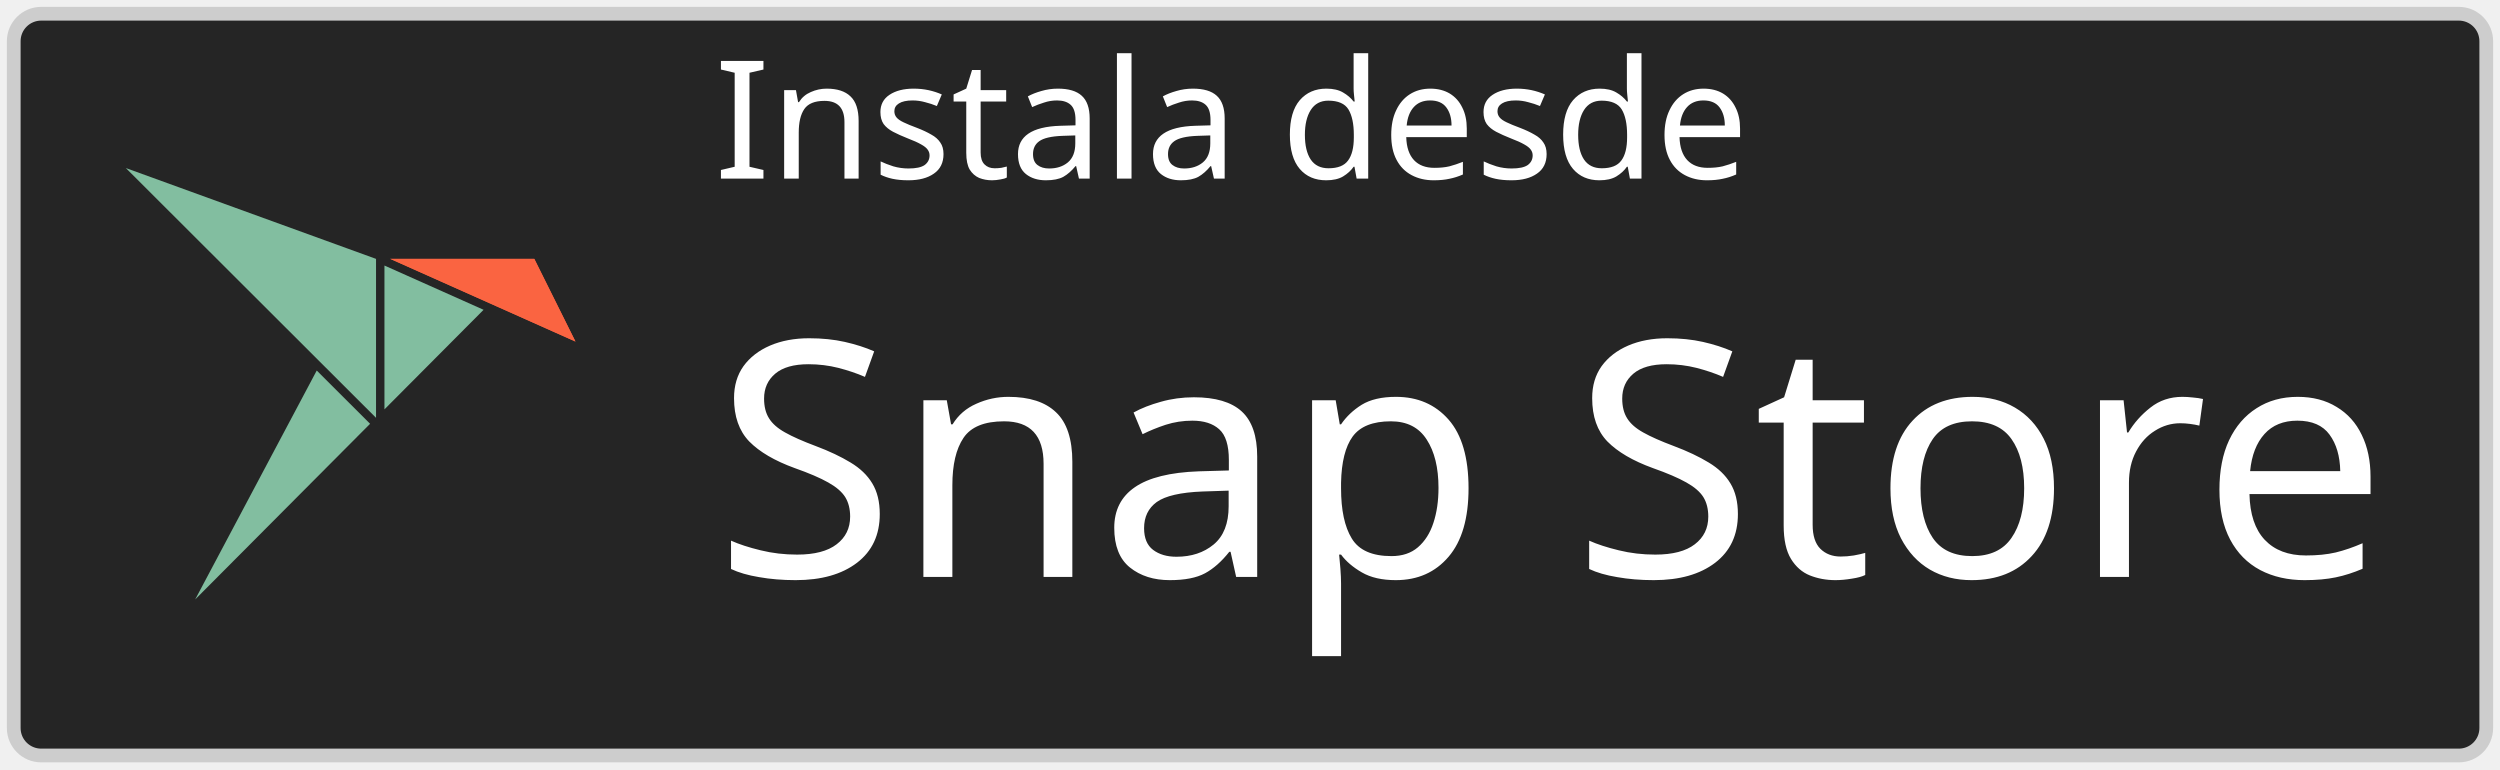
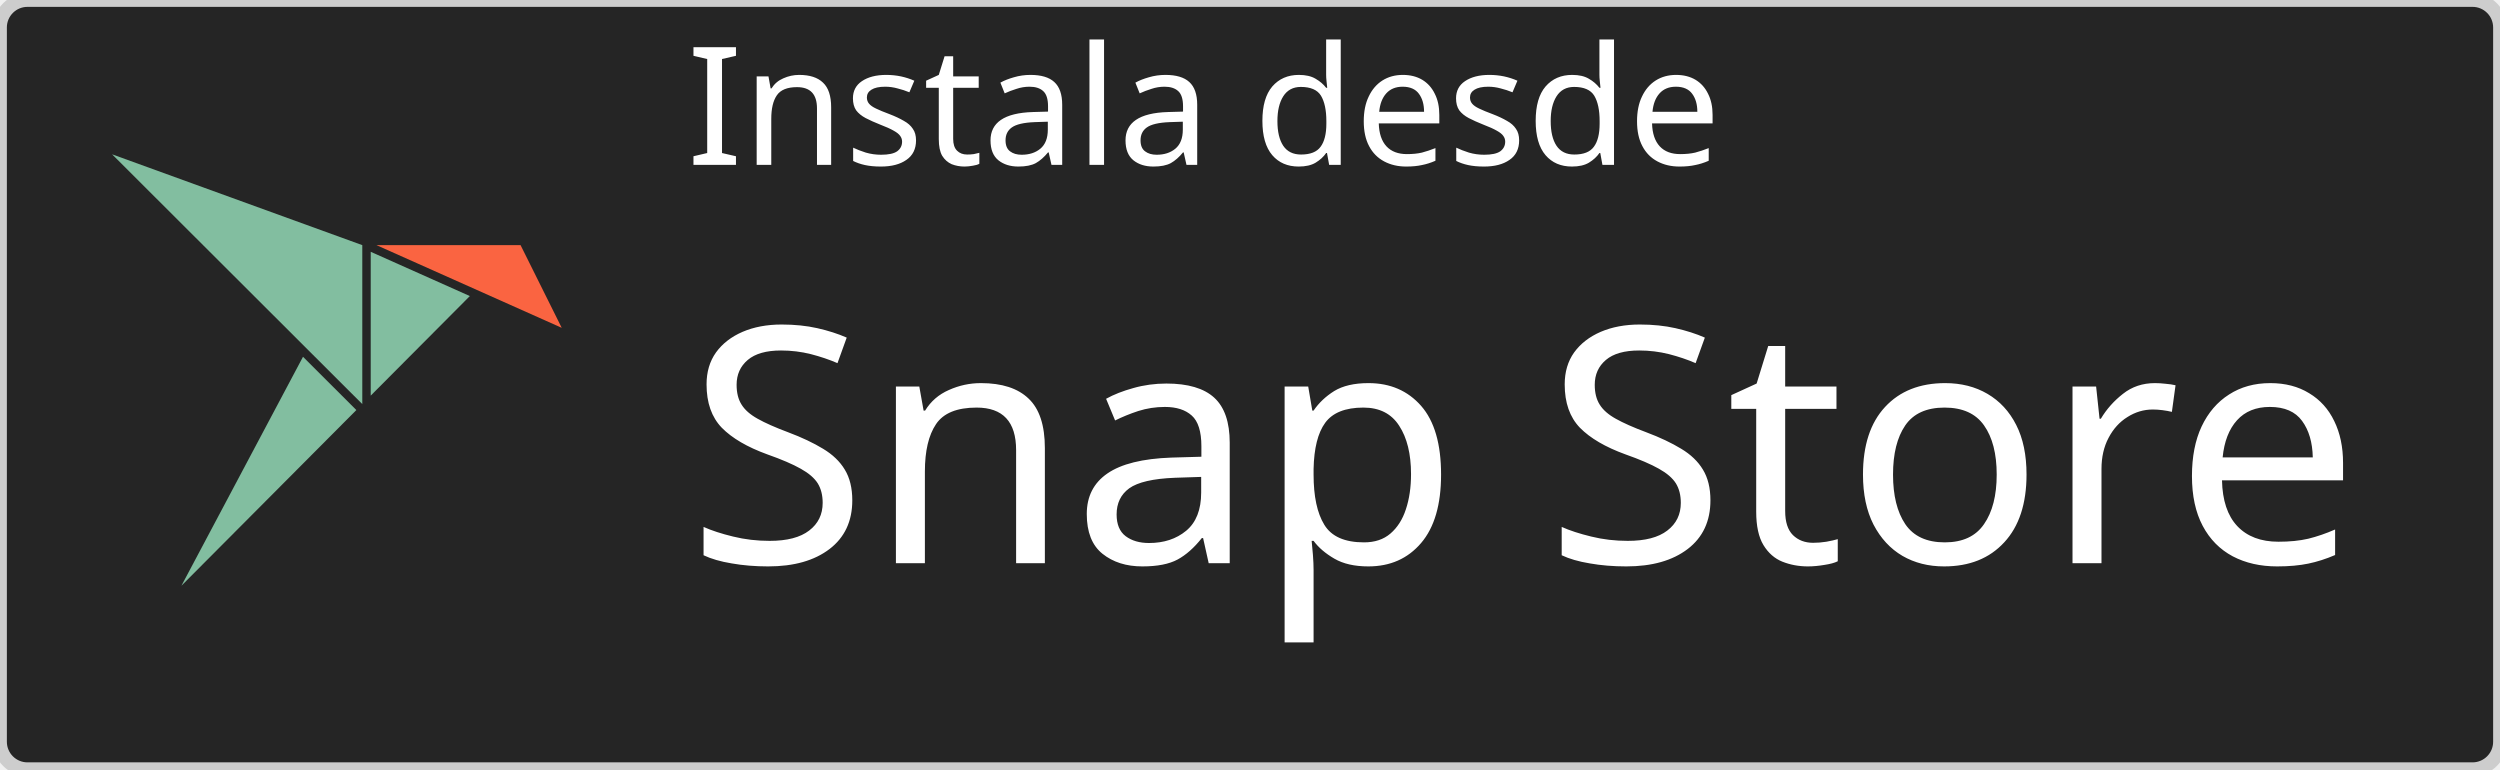
- <svg xmlns="http://www.w3.org/2000/svg" xmlns:xlink="http://www.w3.org/1999/xlink" width="182px" height="56px" viewBox="0 0 182 56" version="1.1">
-   <defs>
-     <polygon id="path-1" points="10.552 0.559 0.061 0.559 13.549 6.58" />
-   </defs>
-   <g id="Other-languages" stroke="none" stroke-width="1" fill="none" fill-rule="evenodd">
-     <g id="ES" transform="translate(-4, -42)">
-       <g id="[ES]-snap-store-black" transform="translate(5, 43)">
-         <rect id="Rectangle-path" stroke="#CDCDCD" fill="#252525" x="0" y="0" width="180" height="54" rx="2" />
-         <g id="logo" transform="translate(8, 11)">
-           <g>
-             <polygon id="Fill-2265" fill="#82BEA0" fill-rule="nonzero" points="18.988 17.802 26.205 10.553 18.988 7.331" />
-             <polygon id="Fill-2266" fill="#82BEA0" fill-rule="nonzero" points="5.208 31.641 17.942 18.852 14.059 14.974" />
-             <polygon id="Fill-2267" fill="#82BEA0" fill-rule="nonzero" points="0.16 0.233 18.375 18.417 18.375 6.846" />
-             <g id="Fill-2268" transform="translate(19.34483, 6.285714)" fill="#FA6441" fill-rule="nonzero">
-               <polygon id="path-2" points="10.552 0.559 0.061 0.559 13.549 6.58" />
-             </g>
-             <g id="colour/snappy-accent-Clipped" transform="translate(19.34483, 6.285714)">
-               <mask id="mask-2" fill="white">
-                 <use xlink:href="#path-1" />
-               </mask>
-               <g id="path-2" />
-               <g id="colour/snappy-accent" mask="url(#mask-2)">
-                 <g transform="translate(-19.91379, -9.142857)" id="Rectangle-2">
-                   <g transform="translate(0.343092, 0.497771)">
-                     <rect id="Rectangle-path" fill="#FA6441" fill-rule="nonzero" x="0" y="0" width="101.276" height="34.857" />
-                   </g>
-                 </g>
-               </g>
-             </g>
-           </g>
-         </g>
-         <text id="Instala-desde" font-family="Ubuntu" font-size="12" font-weight="normal" line-spacing="24" fill="#FFFFFF">
-           <tspan x="51" y="12">Instala desde</tspan>
-         </text>
-         <text id="Snap-Store" font-family="Ubuntu" font-size="24" font-weight="normal" line-spacing="24" fill="#FFFFFF">
-           <tspan x="51" y="41">Snap Store</tspan>
-         </text>
+ <svg xmlns="http://www.w3.org/2000/svg" width="182px" height="56px" viewBox="0 0 182 56" version="1.1">
+   <g id="[ES]-snap-store-black" stroke="none" stroke-width="1" fill="none" fill-rule="evenodd">
+     <g id="Black-badge">
+       <rect id="Rectangle-path" stroke="#CDCDCD" stroke-width="1" fill="#252525" fill-rule="evenodd" x="0" y="0" width="182" height="56" rx="2" />
+       <g id="logo" transform="translate(8, 11)" fill-rule="nonzero">
+         <path d="M18.988,17.802 L18.988,7.331 L26.205,10.553 L18.988,17.802 Z M5.208,31.641 L14.059,14.974 L17.942,18.852 L5.208,31.641 Z M0.16,0.233 L18.375,6.846 L18.375,18.417 L0.16,0.233 Z" id="body" fill="#82BEA0" />
+         <polygon id="head" fill="#FA6441" points="29.897 6.845 19.406 6.845 32.894 12.866" />
      </g>
+       <text id="Get-it-from-the" font-family="Ubuntu" font-size="12" font-weight="normal" line-spacing="24" fill="#FFFFFF">
+         <tspan x="50" y="12">Instala desde</tspan>
+       </text>
+       <text id="Snap-Store" font-family="Ubuntu" font-size="24" font-weight="normal" line-spacing="24" fill="#FFFFFF">
+         <tspan x="50" y="41">Snap Store</tspan>
+       </text>
    </g>
  </g>
</svg>
